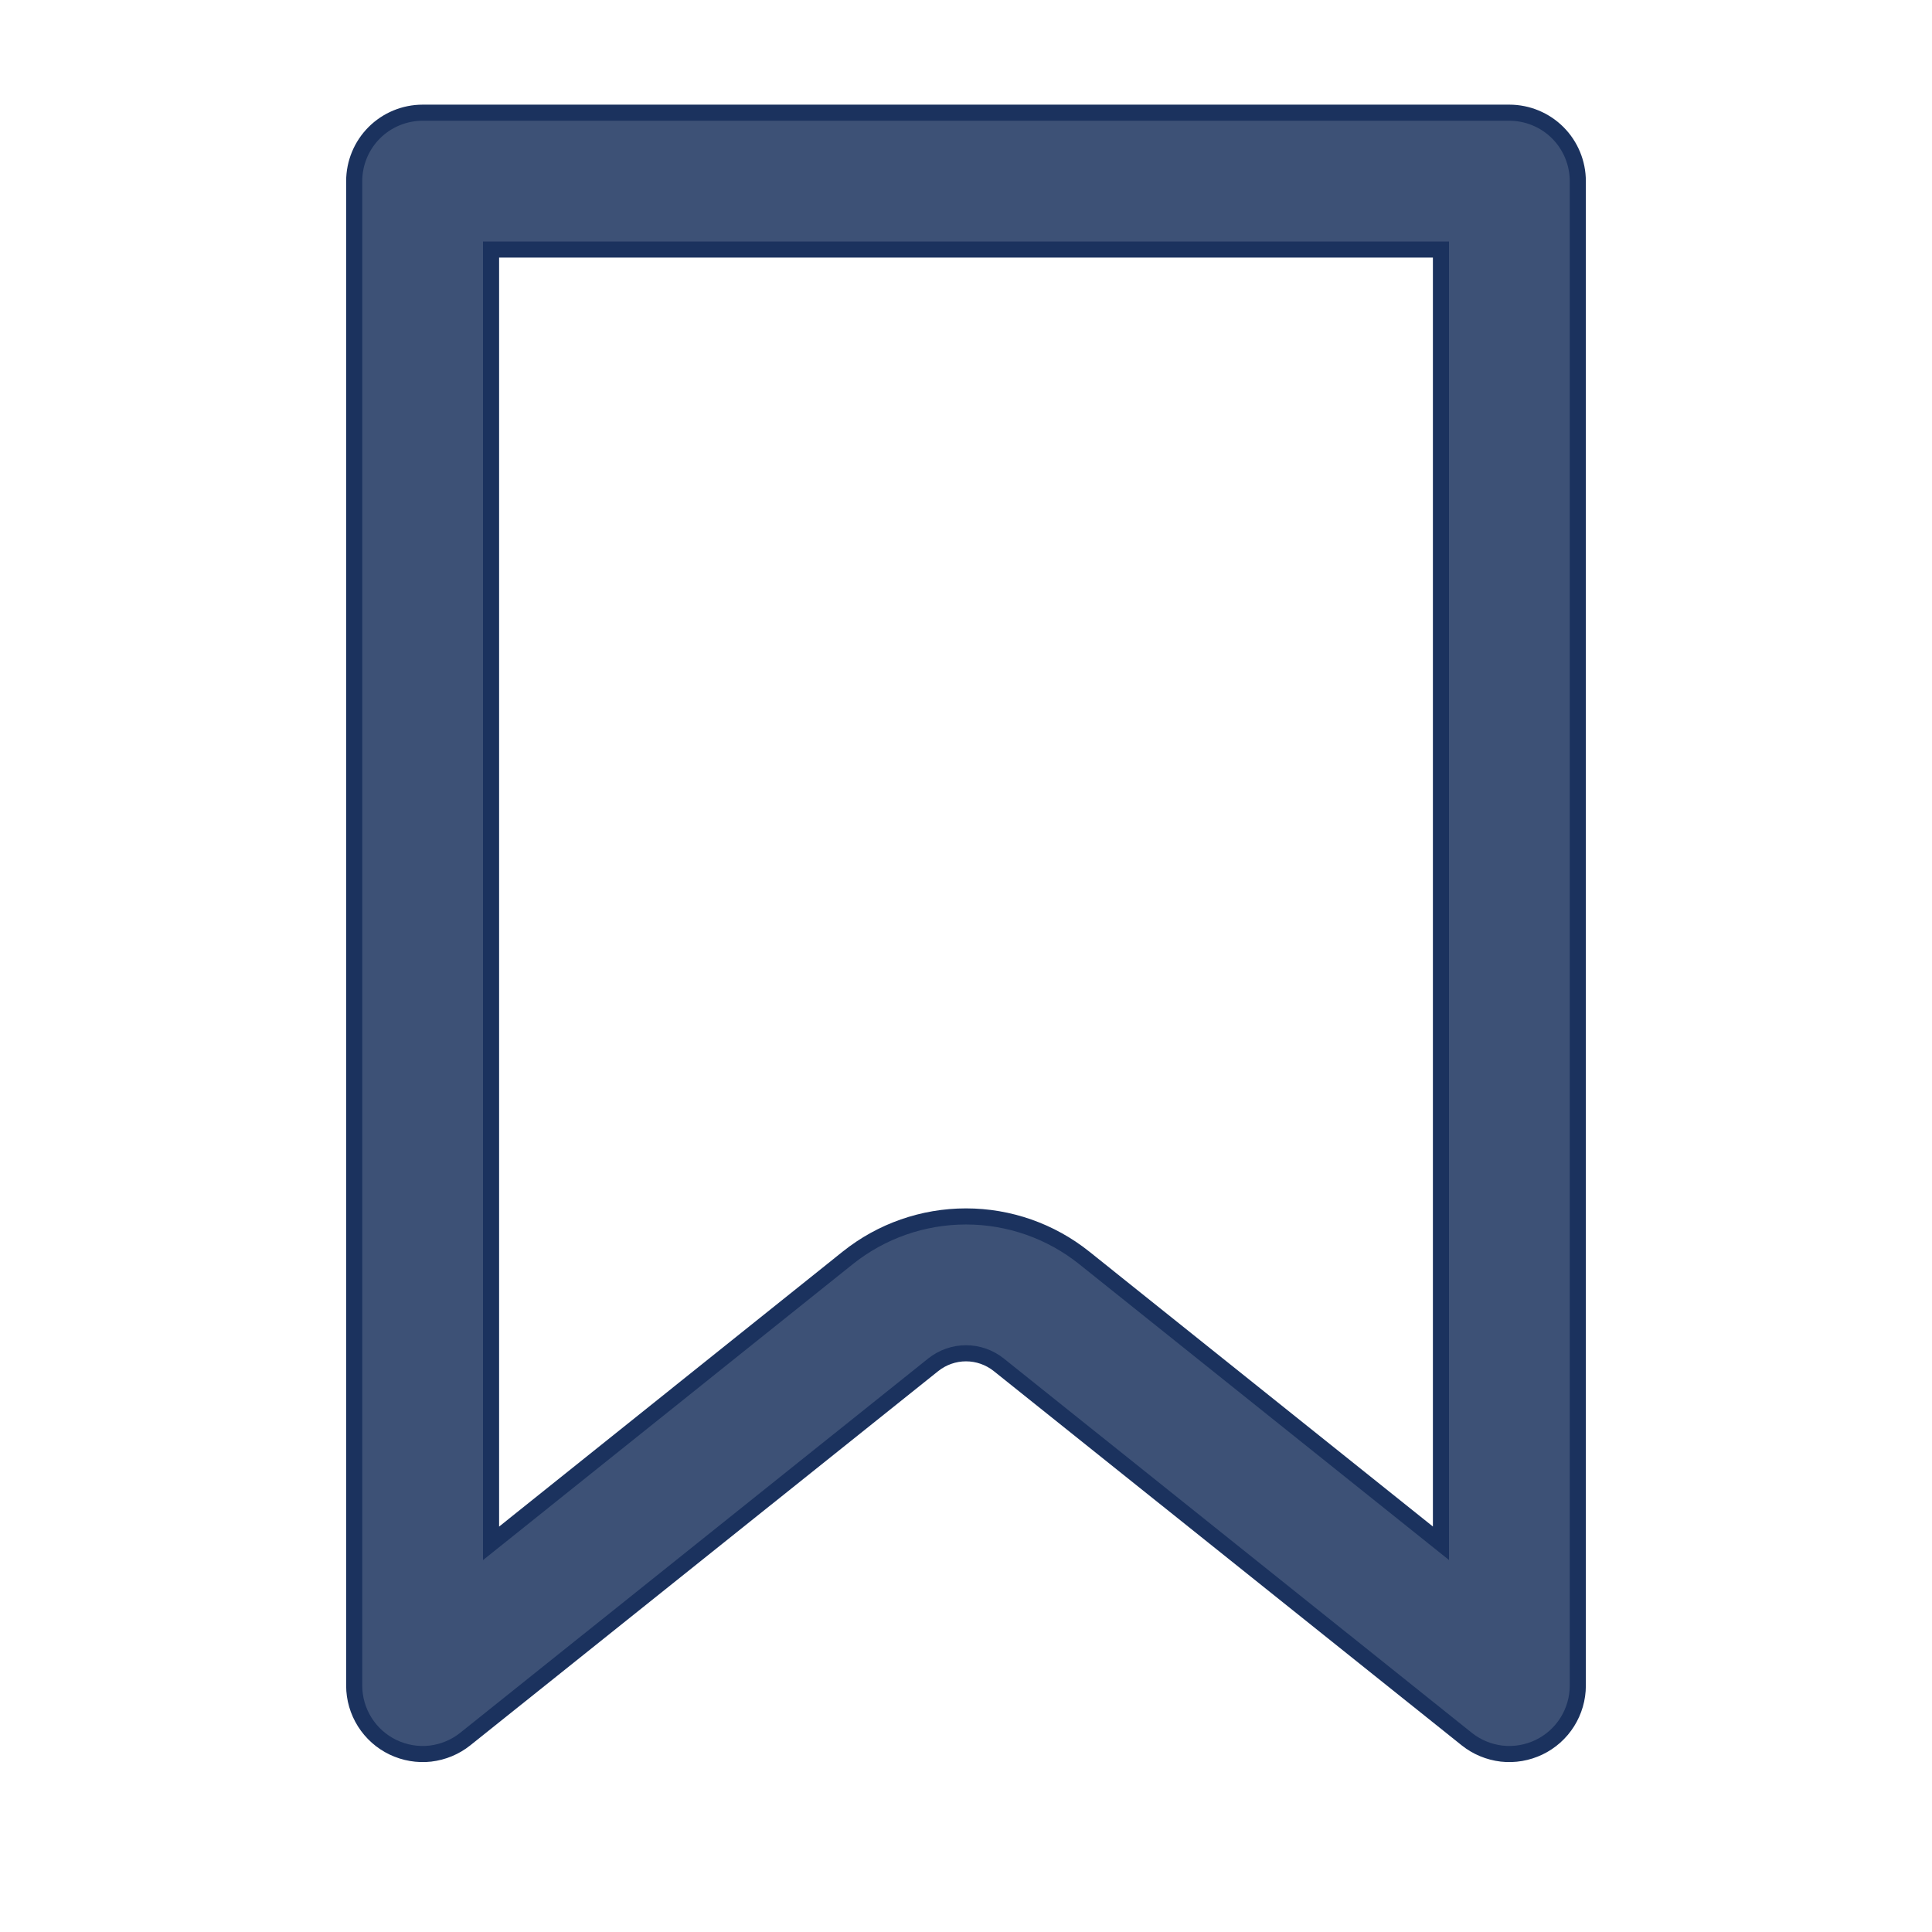
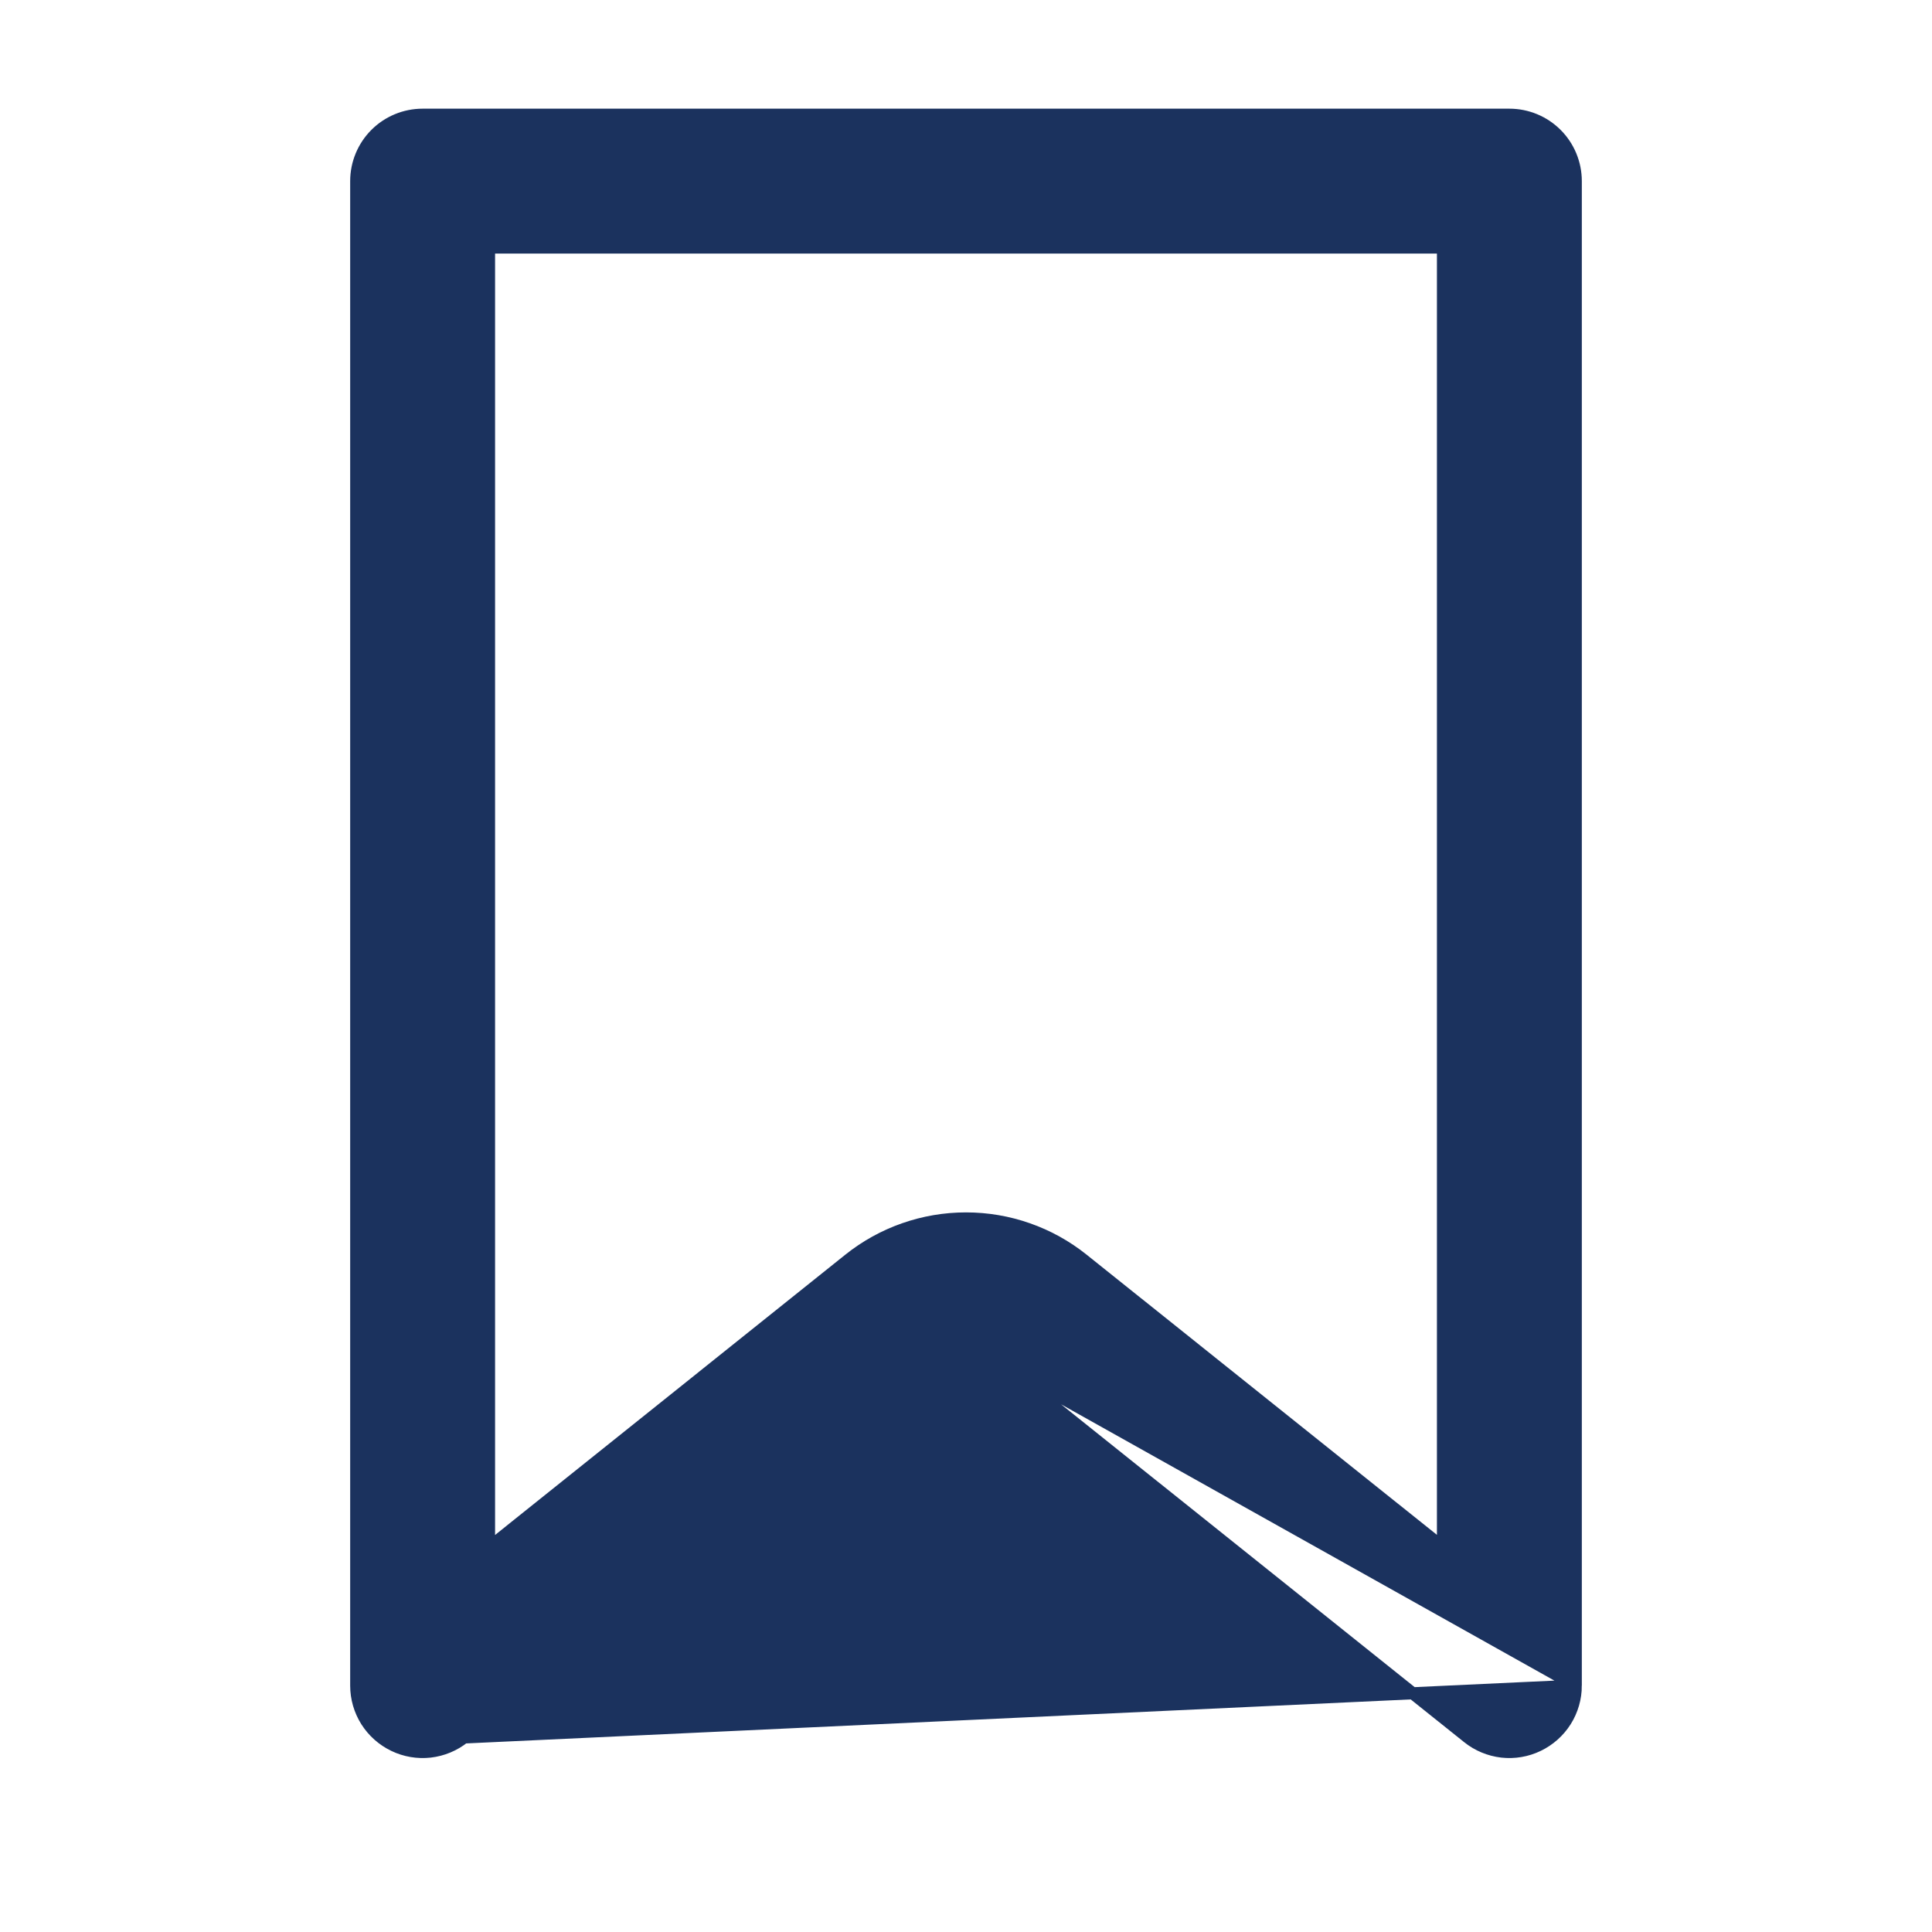
- <svg xmlns="http://www.w3.org/2000/svg" width="24" height="24" viewBox="0 0 24 24" fill="none">
-   <path d="M10.532 15.625L6.1 19.172V3.1H17.9V19.171L13.468 15.625C13.051 15.292 12.534 15.111 12 15.111C11.466 15.111 10.949 15.292 10.532 15.625L10.532 15.625ZM19.6 20.94V20.94V2.25C19.6 2.025 19.51 1.808 19.351 1.649C19.192 1.49 18.975 1.4 18.75 1.4H5.25C5.025 1.4 4.808 1.49 4.649 1.649C4.49 1.808 4.4 2.025 4.4 2.25L4.4 20.94L4.4 20.94C4.4 21.1 4.446 21.257 4.531 21.392C4.616 21.527 4.738 21.636 4.882 21.705C5.026 21.774 5.187 21.802 5.346 21.784C5.505 21.765 5.655 21.703 5.78 21.603L5.78 21.603L11.594 16.953C11.71 16.861 11.853 16.811 12 16.811C12.147 16.811 12.29 16.861 12.406 16.953L18.22 21.603L18.22 21.603C18.345 21.703 18.495 21.765 18.654 21.784C18.813 21.802 18.974 21.774 19.118 21.705C19.262 21.636 19.384 21.527 19.469 21.392C19.554 21.257 19.6 21.1 19.6 20.94Z" fill="#3D5176" stroke="#1B325E" stroke-width="0.2" />
+ <svg xmlns="http://www.w3.org/2000/svg" width="32" height="32" viewBox="0 0 32 32" fill="none">
+   <path d="M26.1 27.92V27.92C26.1 28.127 26.041 28.33 25.931 28.505C25.82 28.68 25.663 28.82 25.476 28.91C25.29 29 25.082 29.035 24.876 29.012C24.67 28.988 24.475 28.907 24.314 28.778L24.314 28.778L16.562 22.578L26.1 27.92ZM26.1 27.92V3C26.1 2.708 25.984 2.428 25.778 2.222C25.572 2.016 25.292 1.9 25 1.9H7C6.708 1.9 6.428 2.016 6.222 2.222C6.016 2.428 5.9 2.708 5.9 3L5.9 27.92L5.9 27.92C5.9 28.127 5.959 28.33 6.069 28.505C6.18 28.68 6.337 28.82 6.524 28.91C6.71 29 6.918 29.035 7.124 29.012C7.33 28.988 7.525 28.907 7.686 28.778L7.686 28.778M26.1 27.92L7.686 28.778M7.686 28.778L15.438 22.578L7.686 28.778ZM14.063 20.86L8.1 25.632V4.1H23.9V25.63L17.936 20.86C17.387 20.42 16.704 20.181 16 20.181C15.296 20.181 14.613 20.42 14.063 20.86L14.063 20.86ZM16 22.381C16.204 22.381 16.402 22.451 16.561 22.578H15.438C15.598 22.451 15.796 22.381 16 22.381Z" fill="#1B325E" stroke="#1B325E" stroke-width="0.2" />
</svg>
